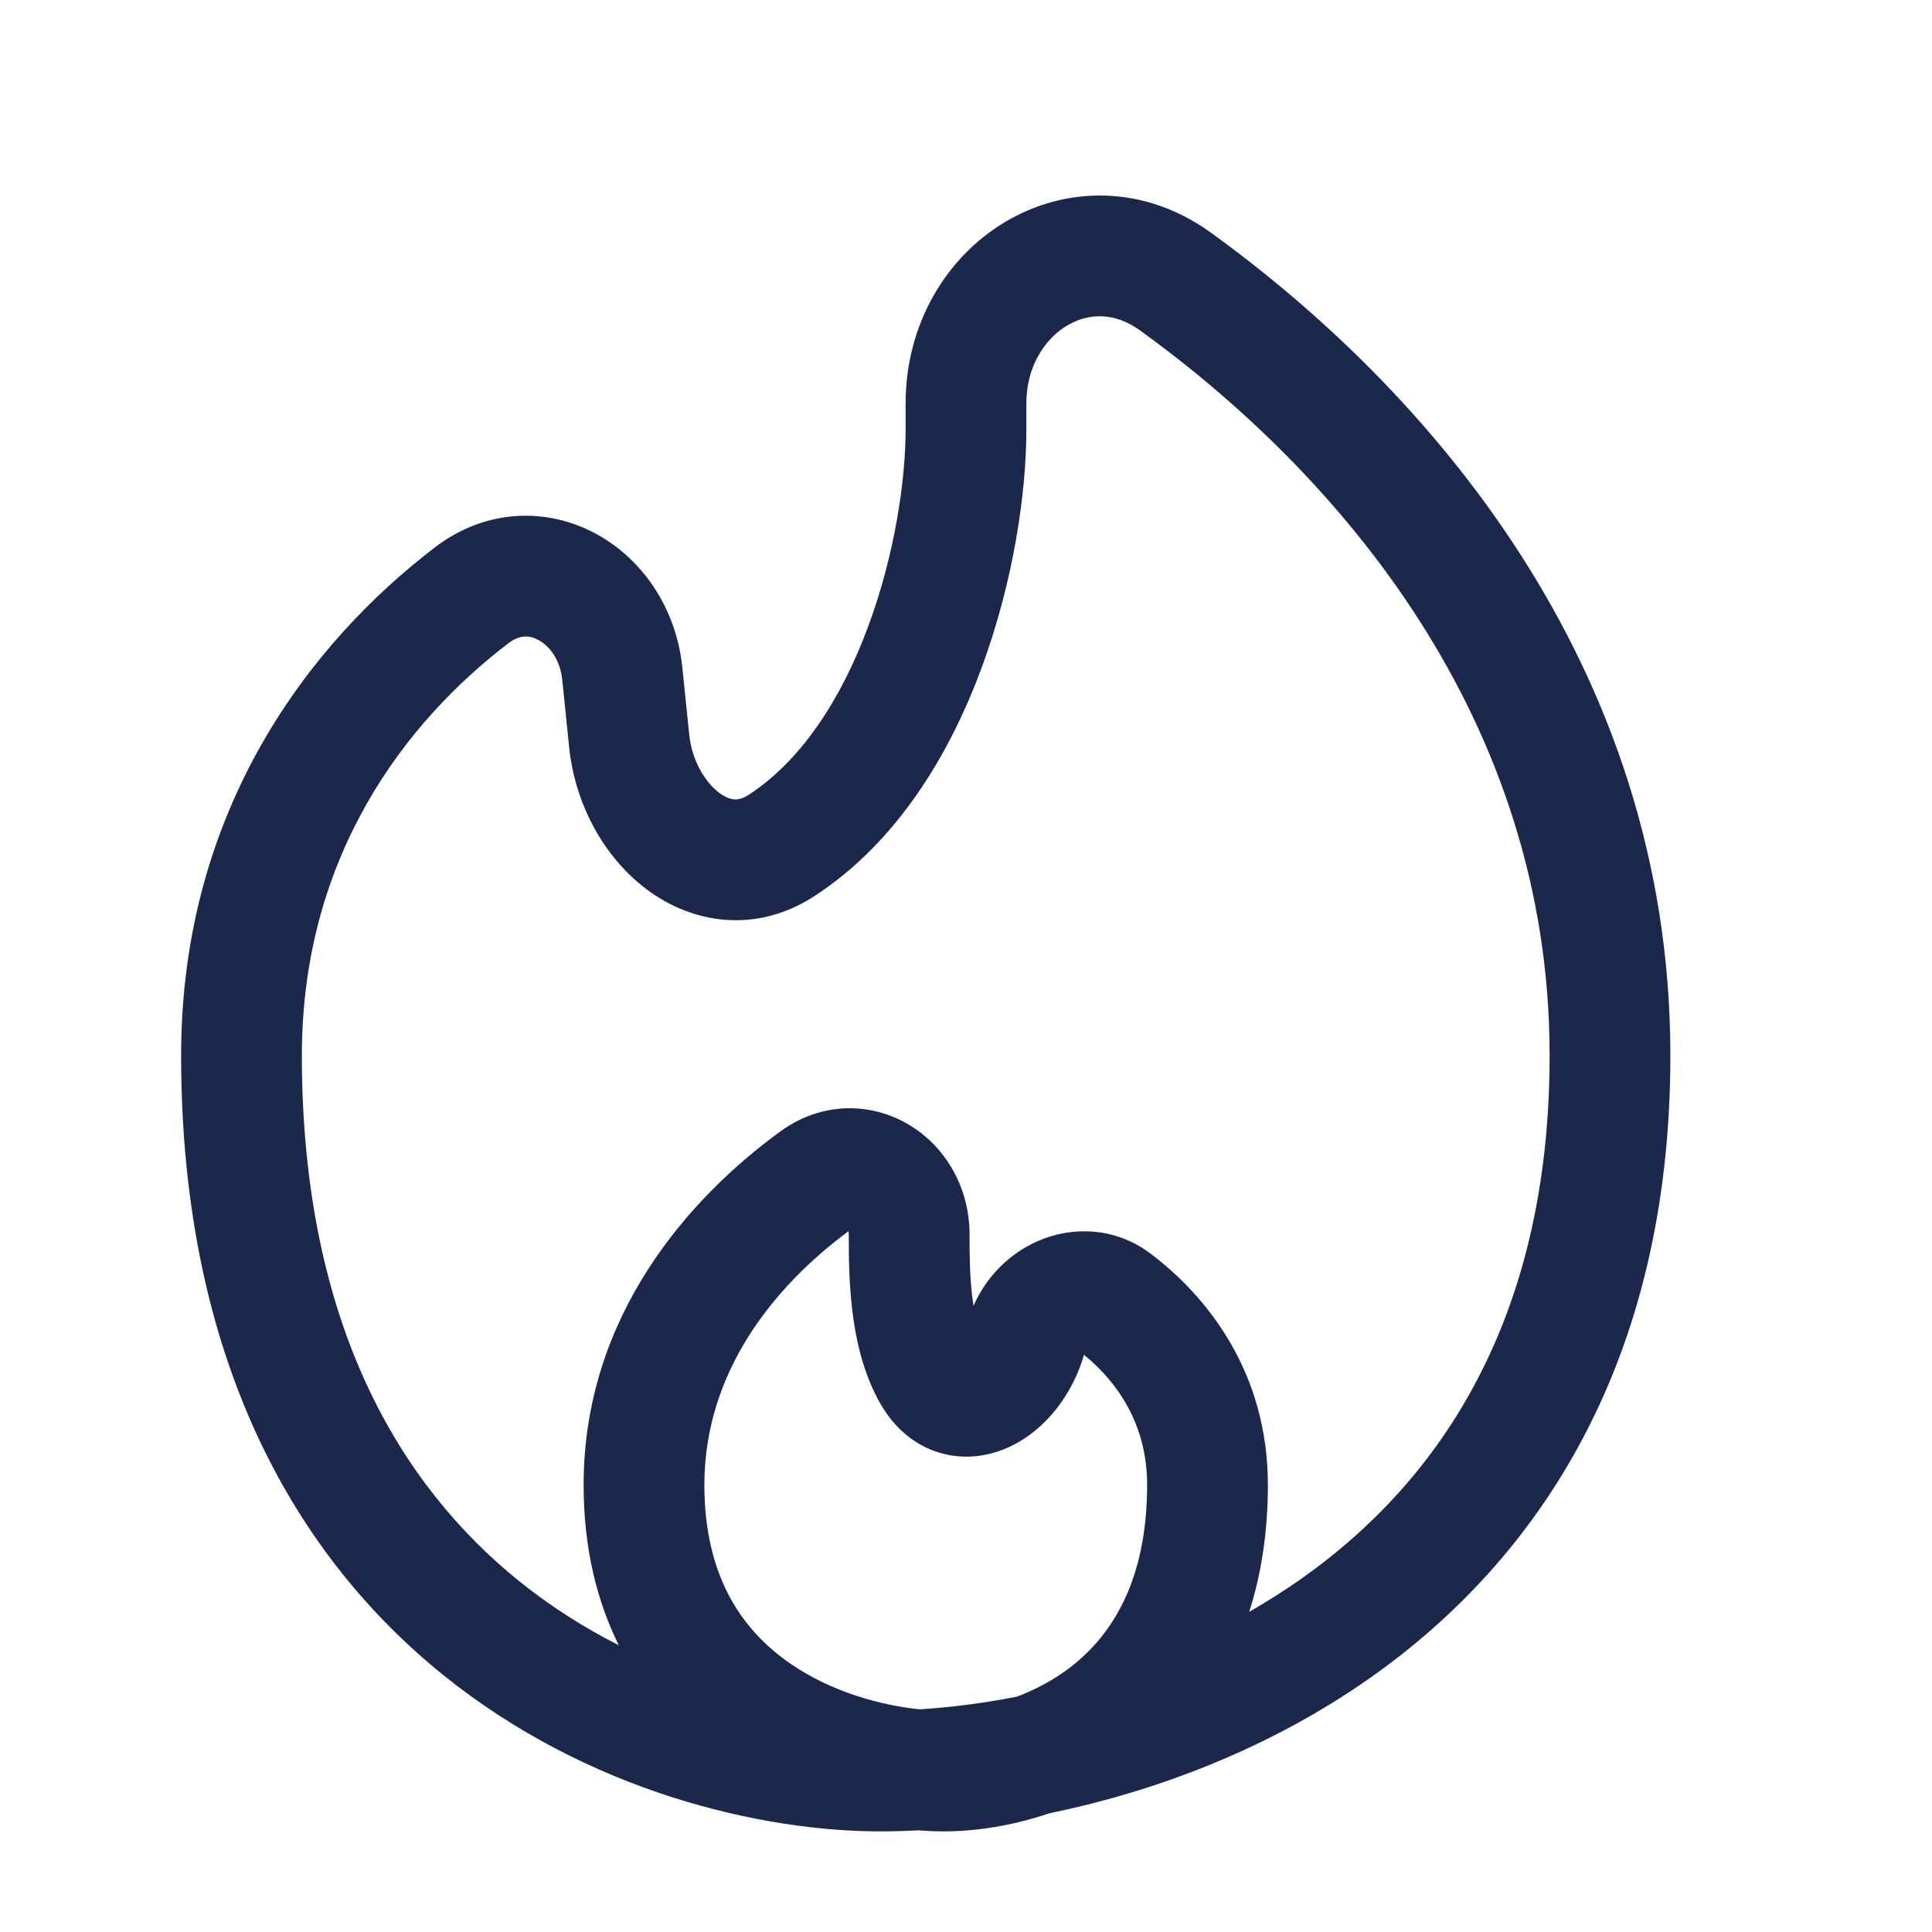
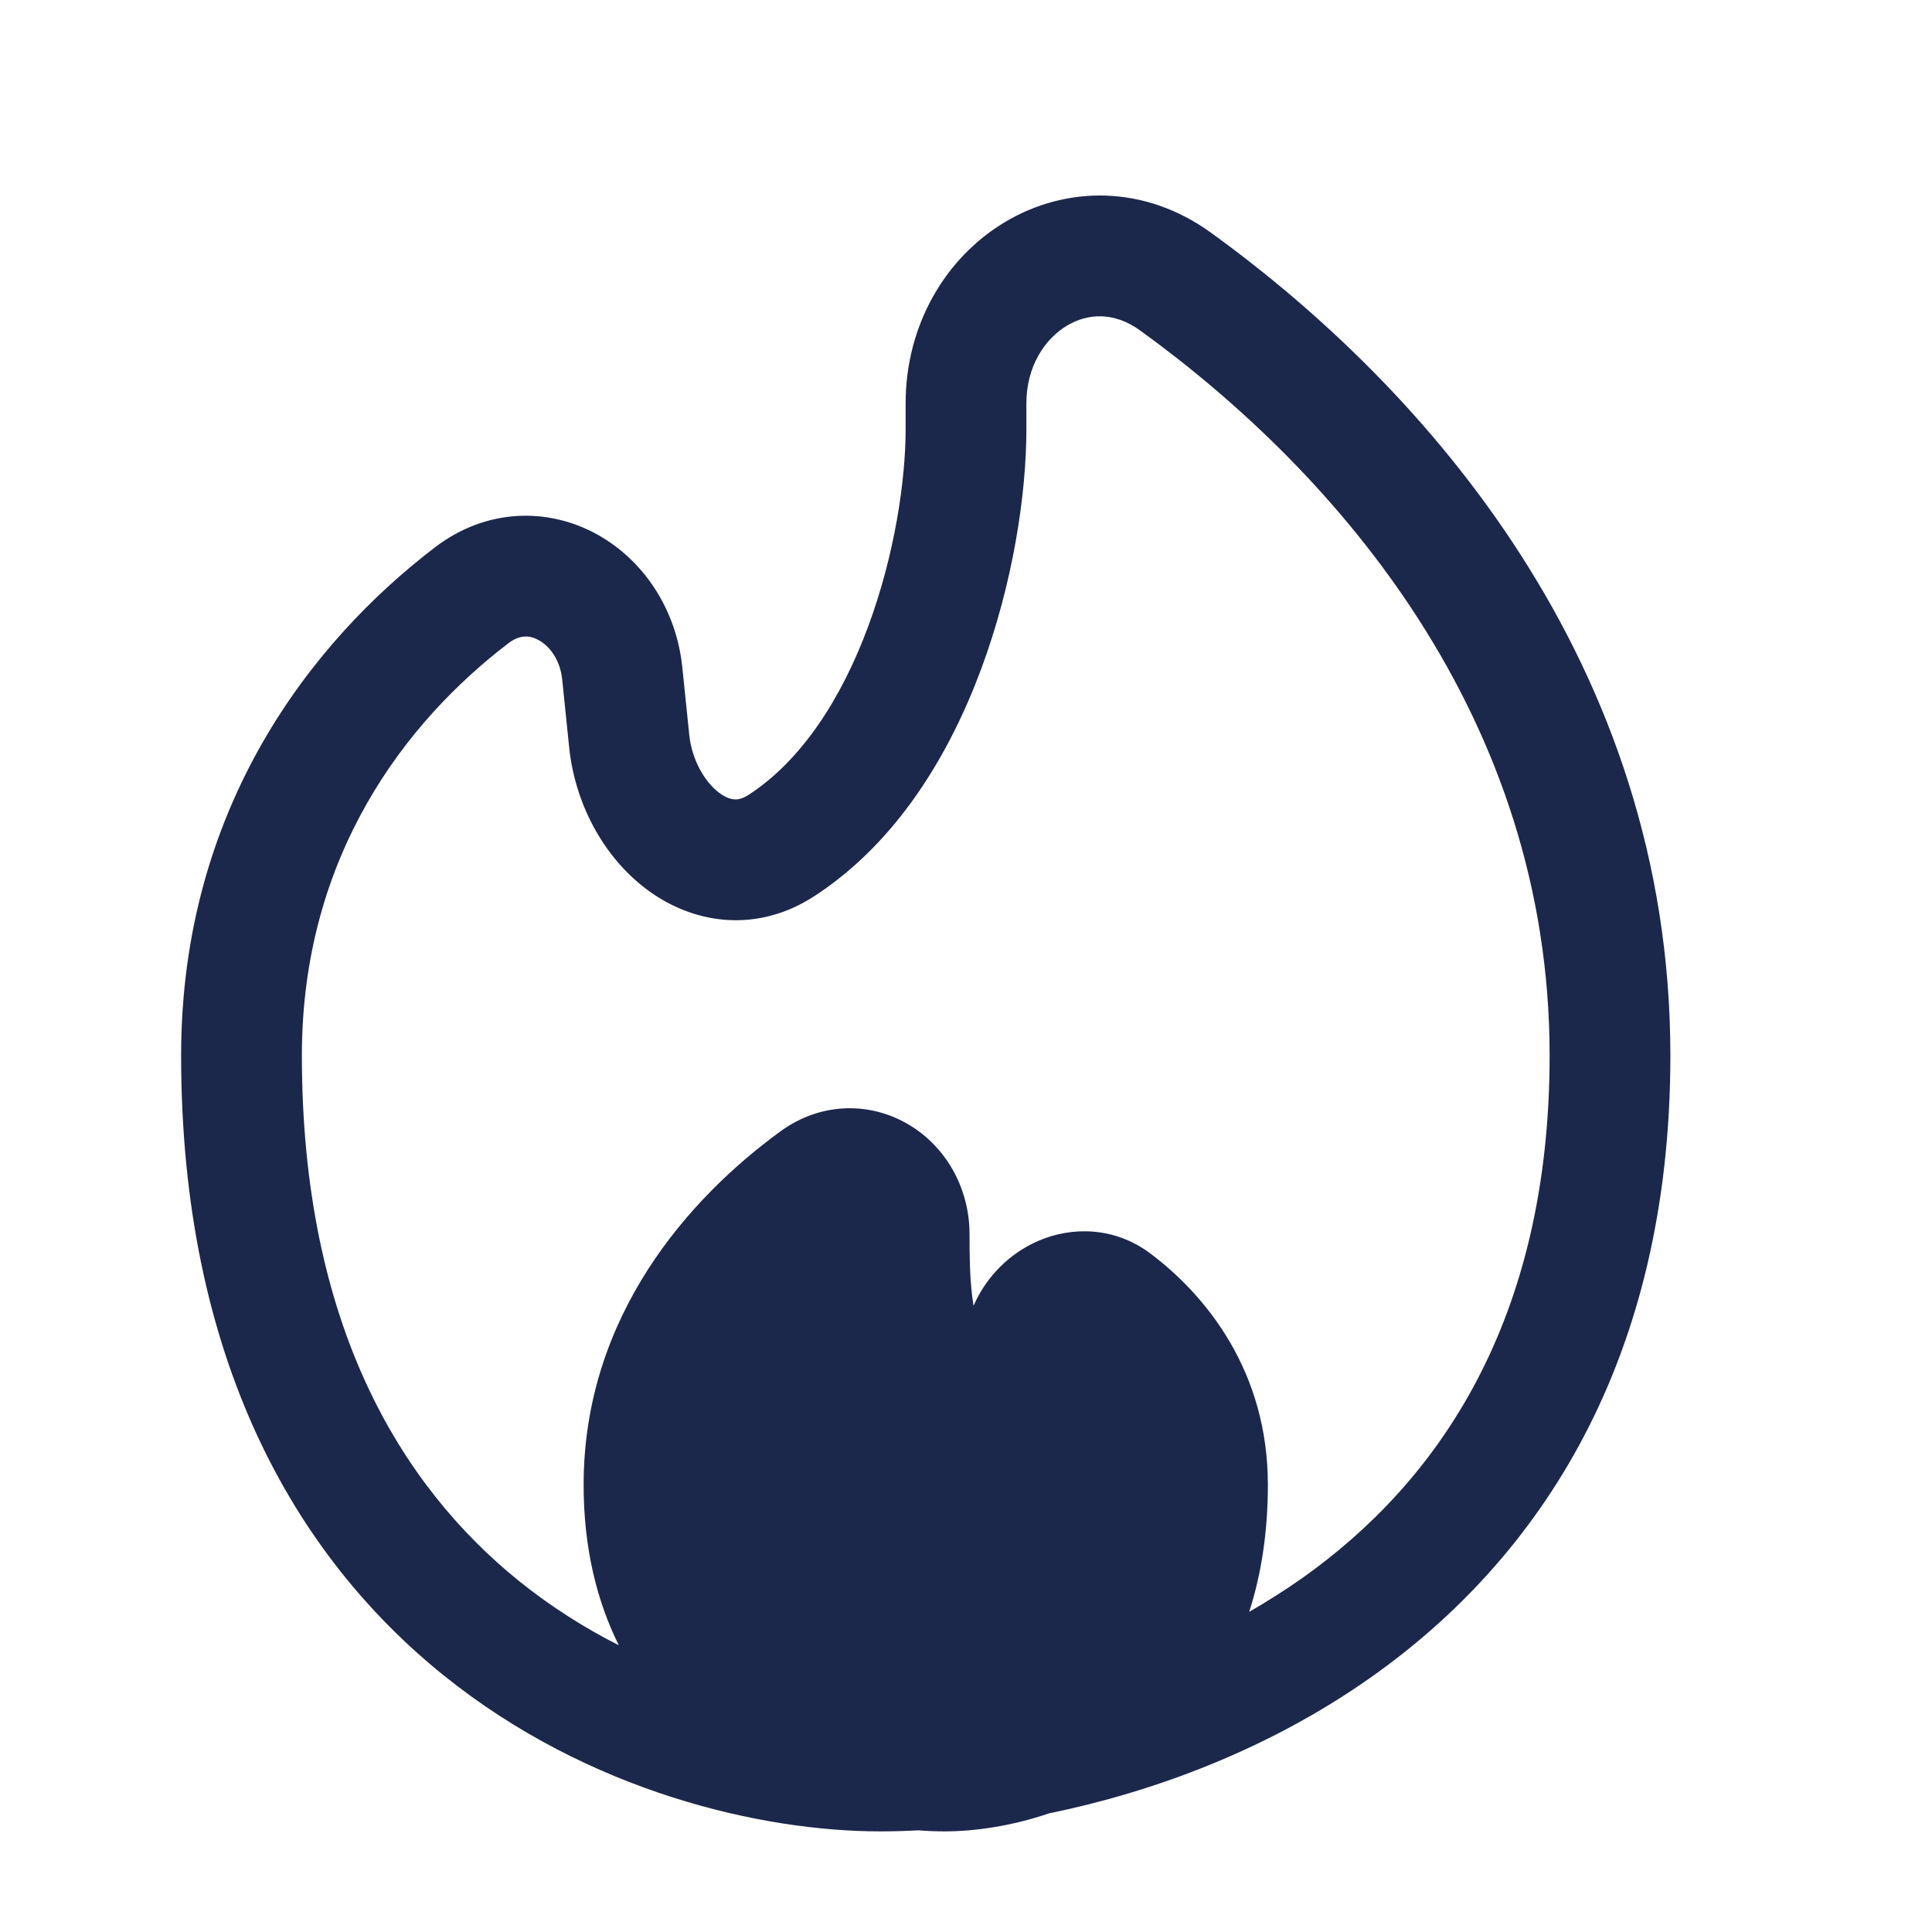
<svg xmlns="http://www.w3.org/2000/svg" width="800px" height="800px" viewBox="0 0 24 24" fill="none">
-   <path fill-rule="evenodd" clip-rule="evenodd" d="M12.48 2.761C13.232 2.309 14.208 2.287 15.042 2.89C17.703 4.814 20.75 8.245 20.75 13.111C20.75 16.918 19.115 19.365 17.032 20.835C15.753 21.738 14.323 22.261 13.033 22.526C12.558 22.687 12.1 22.75 11.733 22.75C11.631 22.75 11.521 22.746 11.406 22.737C11.242 22.746 11.084 22.75 10.933 22.75C9.472 22.75 7.314 22.266 5.504 20.806C3.663 19.32 2.25 16.877 2.25 13.111C2.25 10.034 3.875 7.965 5.405 6.798C6.042 6.312 6.805 6.304 7.409 6.634C7.993 6.953 8.402 7.568 8.476 8.29L8.562 9.127C8.595 9.449 8.76 9.717 8.932 9.847C9.012 9.908 9.078 9.927 9.122 9.93C9.158 9.933 9.216 9.928 9.301 9.873C9.954 9.448 10.45 8.685 10.783 7.787C11.114 6.897 11.25 5.967 11.25 5.333V5.01C11.25 4.037 11.744 3.203 12.48 2.761ZM12.631 21.077C12.206 21.16 11.799 21.21 11.427 21.234C10.943 21.185 10.334 21.02 9.824 20.67C9.239 20.269 8.75 19.607 8.75 18.445C8.75 17.042 9.618 15.977 10.54 15.295C10.542 15.305 10.544 15.318 10.544 15.333V15.344C10.544 15.572 10.544 15.917 10.587 16.275C10.63 16.631 10.721 17.07 10.947 17.455C11.105 17.724 11.347 17.951 11.676 18.048C11.999 18.143 12.307 18.083 12.547 17.97C13.003 17.755 13.329 17.305 13.466 16.83C13.878 17.166 14.25 17.691 14.25 18.445C14.25 19.648 13.803 20.314 13.312 20.699C13.098 20.867 12.862 20.99 12.631 21.077ZM15.518 20.023C15.738 19.896 15.956 19.759 16.168 19.61C17.863 18.413 19.25 16.416 19.25 13.111C19.25 8.924 16.628 5.888 14.163 4.105C13.838 3.871 13.513 3.89 13.253 4.046C12.977 4.212 12.75 4.553 12.75 5.01V5.333C12.75 6.142 12.583 7.249 12.189 8.309C11.799 9.361 11.149 10.46 10.118 11.131C9.384 11.608 8.592 11.471 8.027 11.043C7.493 10.64 7.141 9.979 7.07 9.28L6.984 8.442C6.958 8.19 6.822 8.022 6.69 7.951C6.579 7.89 6.456 7.883 6.315 7.991C5.048 8.958 3.75 10.625 3.75 13.111C3.75 16.456 4.982 18.457 6.446 19.639C6.843 19.959 7.263 20.223 7.687 20.438C7.414 19.889 7.25 19.228 7.25 18.445C7.25 16.341 8.57 14.872 9.698 14.052C10.211 13.68 10.827 13.691 11.298 13.976C11.752 14.25 12.044 14.759 12.044 15.333C12.044 15.568 12.045 15.834 12.076 16.097C12.082 16.14 12.087 16.181 12.094 16.221C12.254 15.852 12.548 15.567 12.897 15.415C13.315 15.234 13.847 15.238 14.291 15.572C14.991 16.098 15.75 17.042 15.75 18.445C15.75 19.038 15.666 19.563 15.518 20.023Z" fill="#1C274C" />
+   <path fillRule="evenodd" clipRule="evenodd" d="M12.48 2.761C13.232 2.309 14.208 2.287 15.042 2.89C17.703 4.814 20.75 8.245 20.75 13.111C20.75 16.918 19.115 19.365 17.032 20.835C15.753 21.738 14.323 22.261 13.033 22.526C12.558 22.687 12.1 22.75 11.733 22.75C11.631 22.75 11.521 22.746 11.406 22.737C11.242 22.746 11.084 22.75 10.933 22.75C9.472 22.75 7.314 22.266 5.504 20.806C3.663 19.32 2.25 16.877 2.25 13.111C2.25 10.034 3.875 7.965 5.405 6.798C6.042 6.312 6.805 6.304 7.409 6.634C7.993 6.953 8.402 7.568 8.476 8.29L8.562 9.127C8.595 9.449 8.76 9.717 8.932 9.847C9.012 9.908 9.078 9.927 9.122 9.93C9.158 9.933 9.216 9.928 9.301 9.873C9.954 9.448 10.45 8.685 10.783 7.787C11.114 6.897 11.25 5.967 11.25 5.333V5.01C11.25 4.037 11.744 3.203 12.48 2.761ZM12.631 21.077C12.206 21.16 11.799 21.21 11.427 21.234C10.943 21.185 10.334 21.02 9.824 20.67C9.239 20.269 8.75 19.607 8.75 18.445C8.75 17.042 9.618 15.977 10.54 15.295C10.542 15.305 10.544 15.318 10.544 15.333V15.344C10.544 15.572 10.544 15.917 10.587 16.275C10.63 16.631 10.721 17.07 10.947 17.455C11.105 17.724 11.347 17.951 11.676 18.048C11.999 18.143 12.307 18.083 12.547 17.97C13.003 17.755 13.329 17.305 13.466 16.83C13.878 17.166 14.25 17.691 14.25 18.445C14.25 19.648 13.803 20.314 13.312 20.699C13.098 20.867 12.862 20.99 12.631 21.077ZM15.518 20.023C15.738 19.896 15.956 19.759 16.168 19.61C17.863 18.413 19.25 16.416 19.25 13.111C19.25 8.924 16.628 5.888 14.163 4.105C13.838 3.871 13.513 3.89 13.253 4.046C12.977 4.212 12.75 4.553 12.75 5.01V5.333C12.75 6.142 12.583 7.249 12.189 8.309C11.799 9.361 11.149 10.46 10.118 11.131C9.384 11.608 8.592 11.471 8.027 11.043C7.493 10.64 7.141 9.979 7.07 9.28L6.984 8.442C6.958 8.19 6.822 8.022 6.69 7.951C6.579 7.89 6.456 7.883 6.315 7.991C5.048 8.958 3.75 10.625 3.75 13.111C3.75 16.456 4.982 18.457 6.446 19.639C6.843 19.959 7.263 20.223 7.687 20.438C7.414 19.889 7.25 19.228 7.25 18.445C7.25 16.341 8.57 14.872 9.698 14.052C10.211 13.68 10.827 13.691 11.298 13.976C11.752 14.25 12.044 14.759 12.044 15.333C12.044 15.568 12.045 15.834 12.076 16.097C12.082 16.14 12.087 16.181 12.094 16.221C12.254 15.852 12.548 15.567 12.897 15.415C13.315 15.234 13.847 15.238 14.291 15.572C14.991 16.098 15.75 17.042 15.75 18.445C15.75 19.038 15.666 19.563 15.518 20.023Z" fill="#1C274C" />
</svg>
